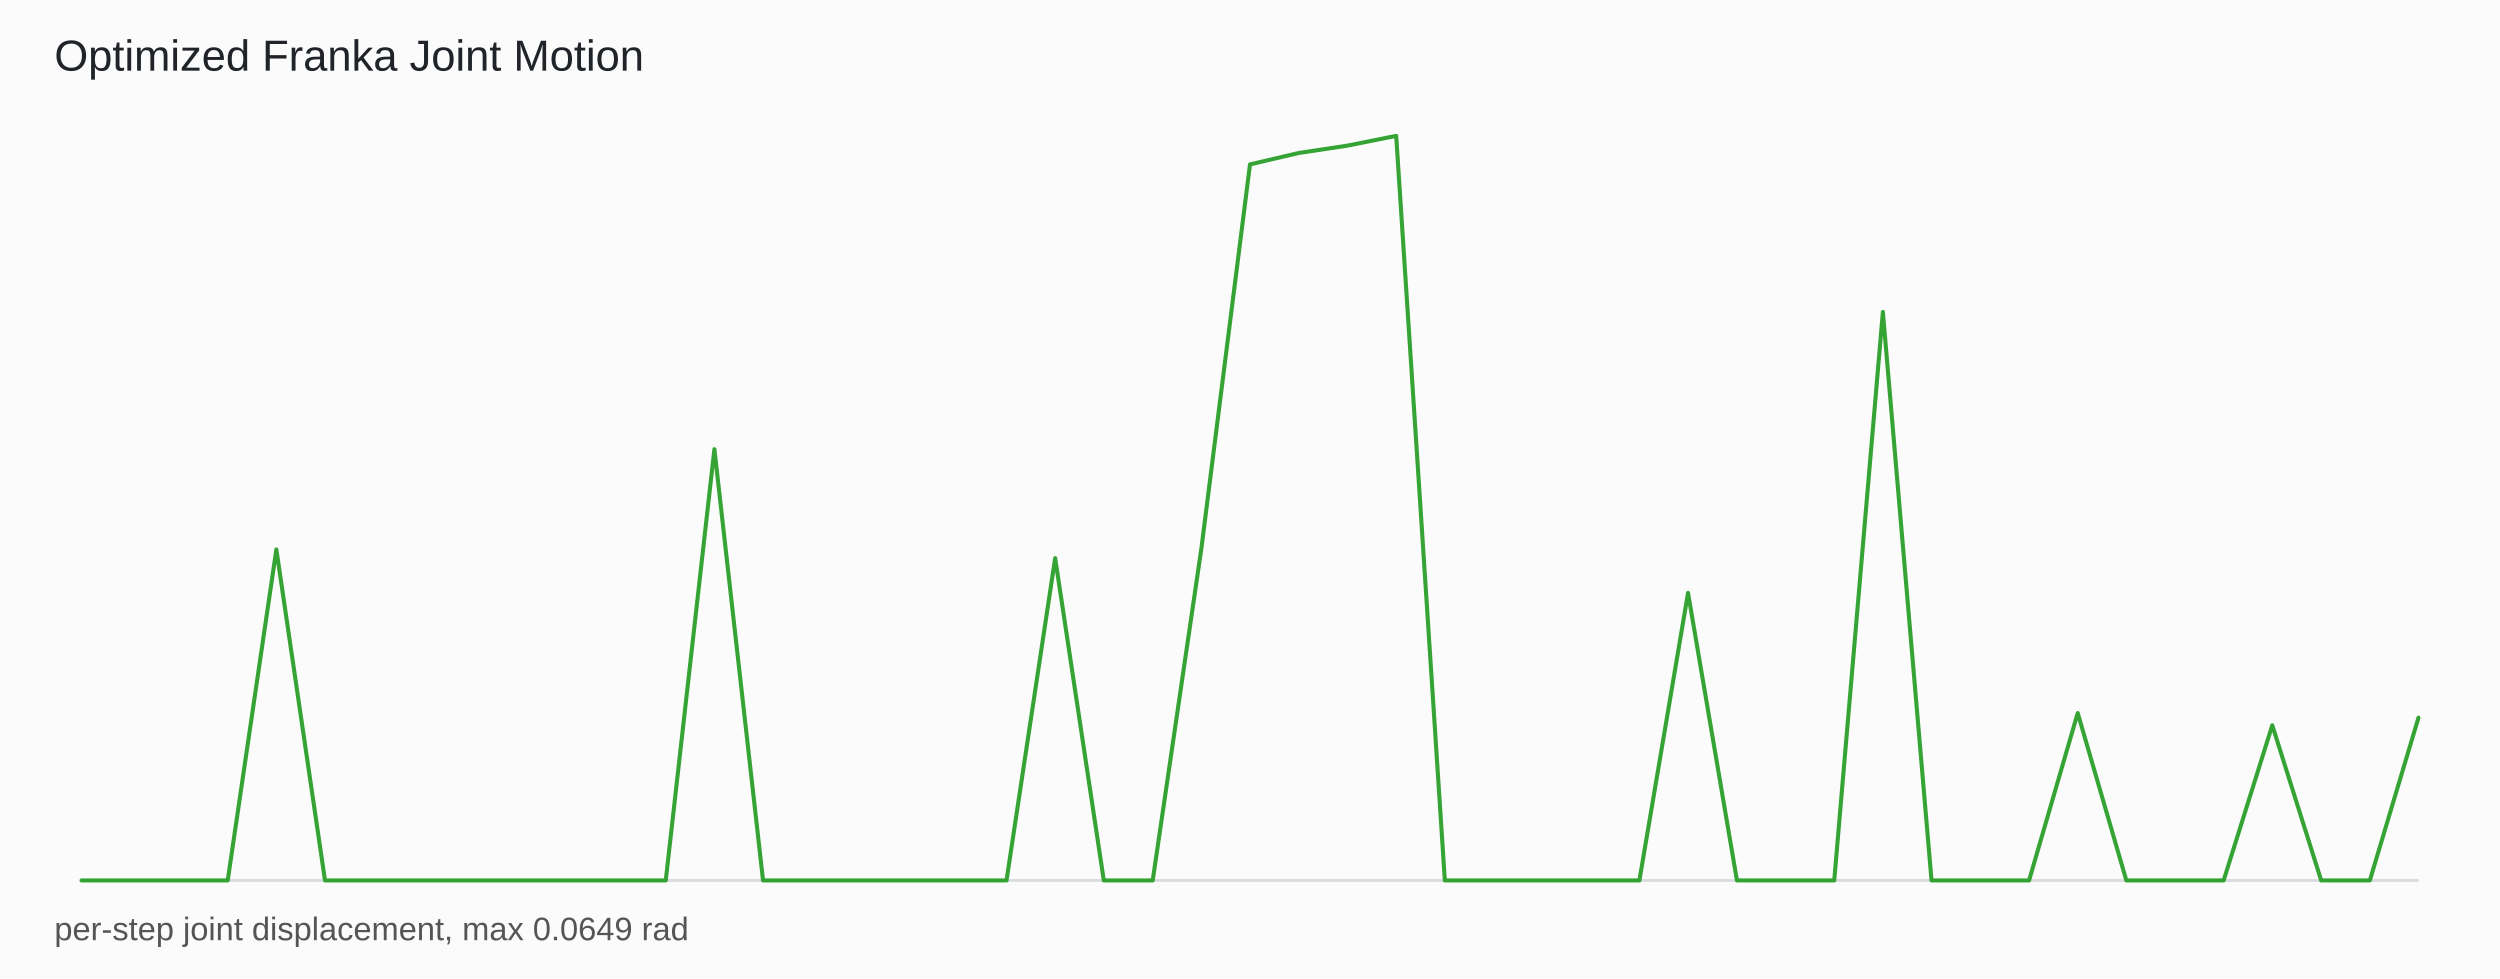
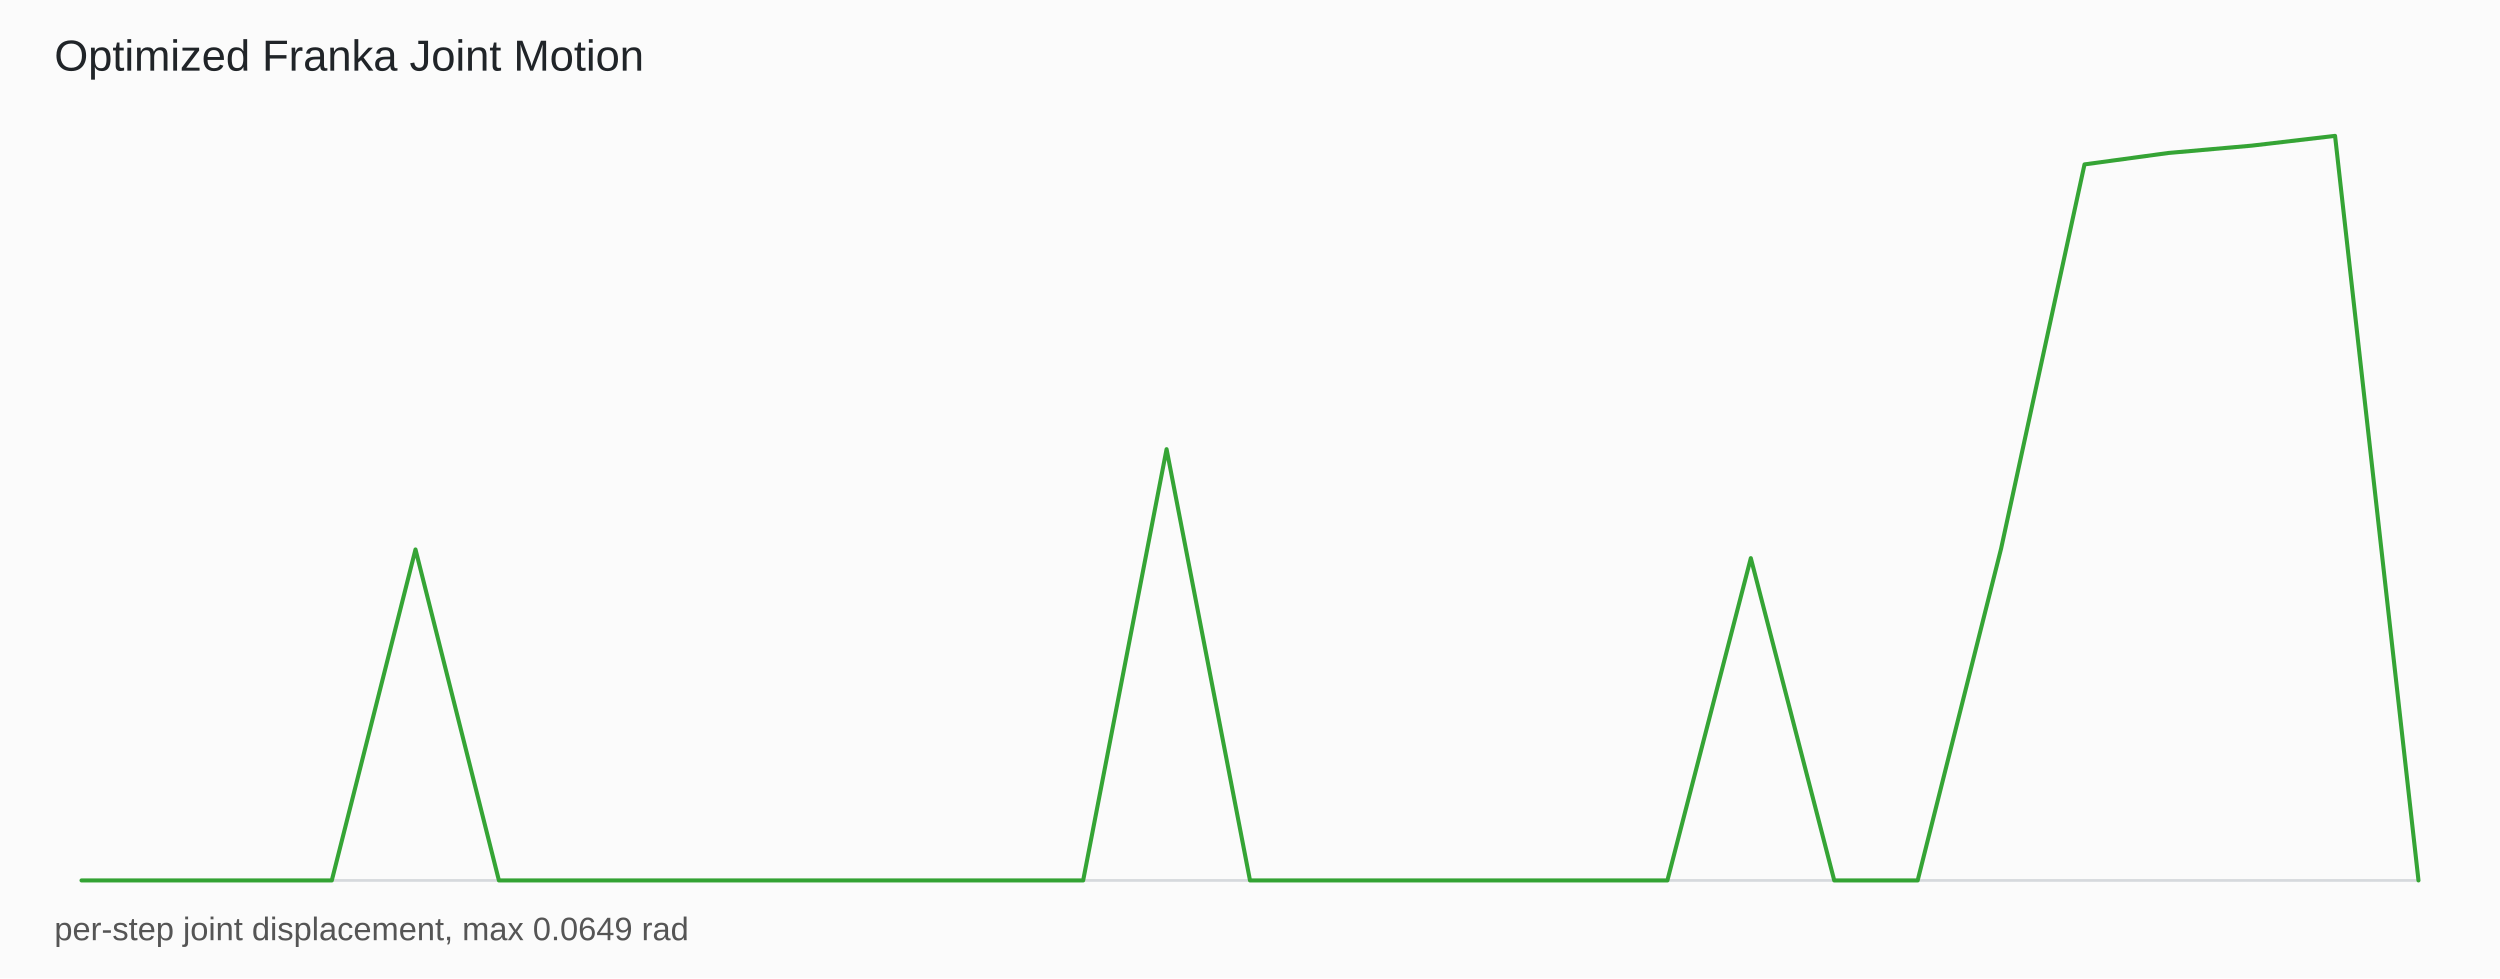
<svg xmlns="http://www.w3.org/2000/svg" viewBox="0 0 920 360" width="920" height="360">
  <rect width="100%" height="100%" fill="#fbfbfb" />
  <text x="20" y="26" font-family="Segoe UI, Arial, sans-serif" font-size="16" fill="#202428">Optimized Franka Joint Motion</text>
  <line x1="30" y1="324" x2="890" y2="324" stroke="#d6d9dd" />
-   <polyline points="30.0,324.0 47.9,324.0 65.8,324.0 83.8,324.0 101.7,202.2 119.6,324.0 137.5,324.0 155.4,324.0 173.3,324.0 191.2,324.0 209.2,324.0 227.1,324.0 245.0,324.0 262.9,165.3 280.8,324.0 298.8,324.0 316.7,324.0 334.6,324.0 352.5,324.0 370.4,324.0 388.3,205.4 406.2,324.0 424.2,324.0 442.1,201.9 460.0,60.5 477.9,56.3 495.8,53.6 513.8,50.0 531.7,324.0 549.6,324.0 567.5,324.0 585.4,324.0 603.3,324.0 621.2,218.2 639.2,324.0 657.1,324.0 675.0,324.0 692.9,114.8 710.8,324.0 728.8,324.0 746.7,324.0 764.6,262.4 782.5,324.0 800.4,324.0 818.3,324.0 836.2,266.9 854.2,324.0 872.1,324.0 890.0,264.1" fill="none" stroke="#2ca02c" stroke-width="1.5" stroke-opacity="0.95" stroke-linecap="round" stroke-linejoin="round" />
+   <polyline points="30.0,324.0 60.7,324.0 91.4,324.0 122.1,324.0 152.9,202.2 183.6,324.0 214.3,324.0 245.0,324.0 275.7,324.0 306.4,324.0 337.1,324.0 367.9,324.0 398.6,324.0 429.3,165.3 460.0,324.0 490.7,324.0 521.4,324.0 552.1,324.0 582.9,324.0 613.6,324.0 644.3,205.4 675.0,324.0 705.7,324.0 736.4,201.9 767.1,60.5 797.9,56.3 828.6,53.6 859.3,50.0 890.0,324.0" fill="none" stroke="#2ca02c" stroke-width="1.5" stroke-opacity="0.95" stroke-linecap="round" stroke-linejoin="round" />
  <text x="20" y="346" font-family="Segoe UI, Arial, sans-serif" font-size="12" fill="#555">per-step joint displacement, max 0.0649 rad</text>
</svg>
